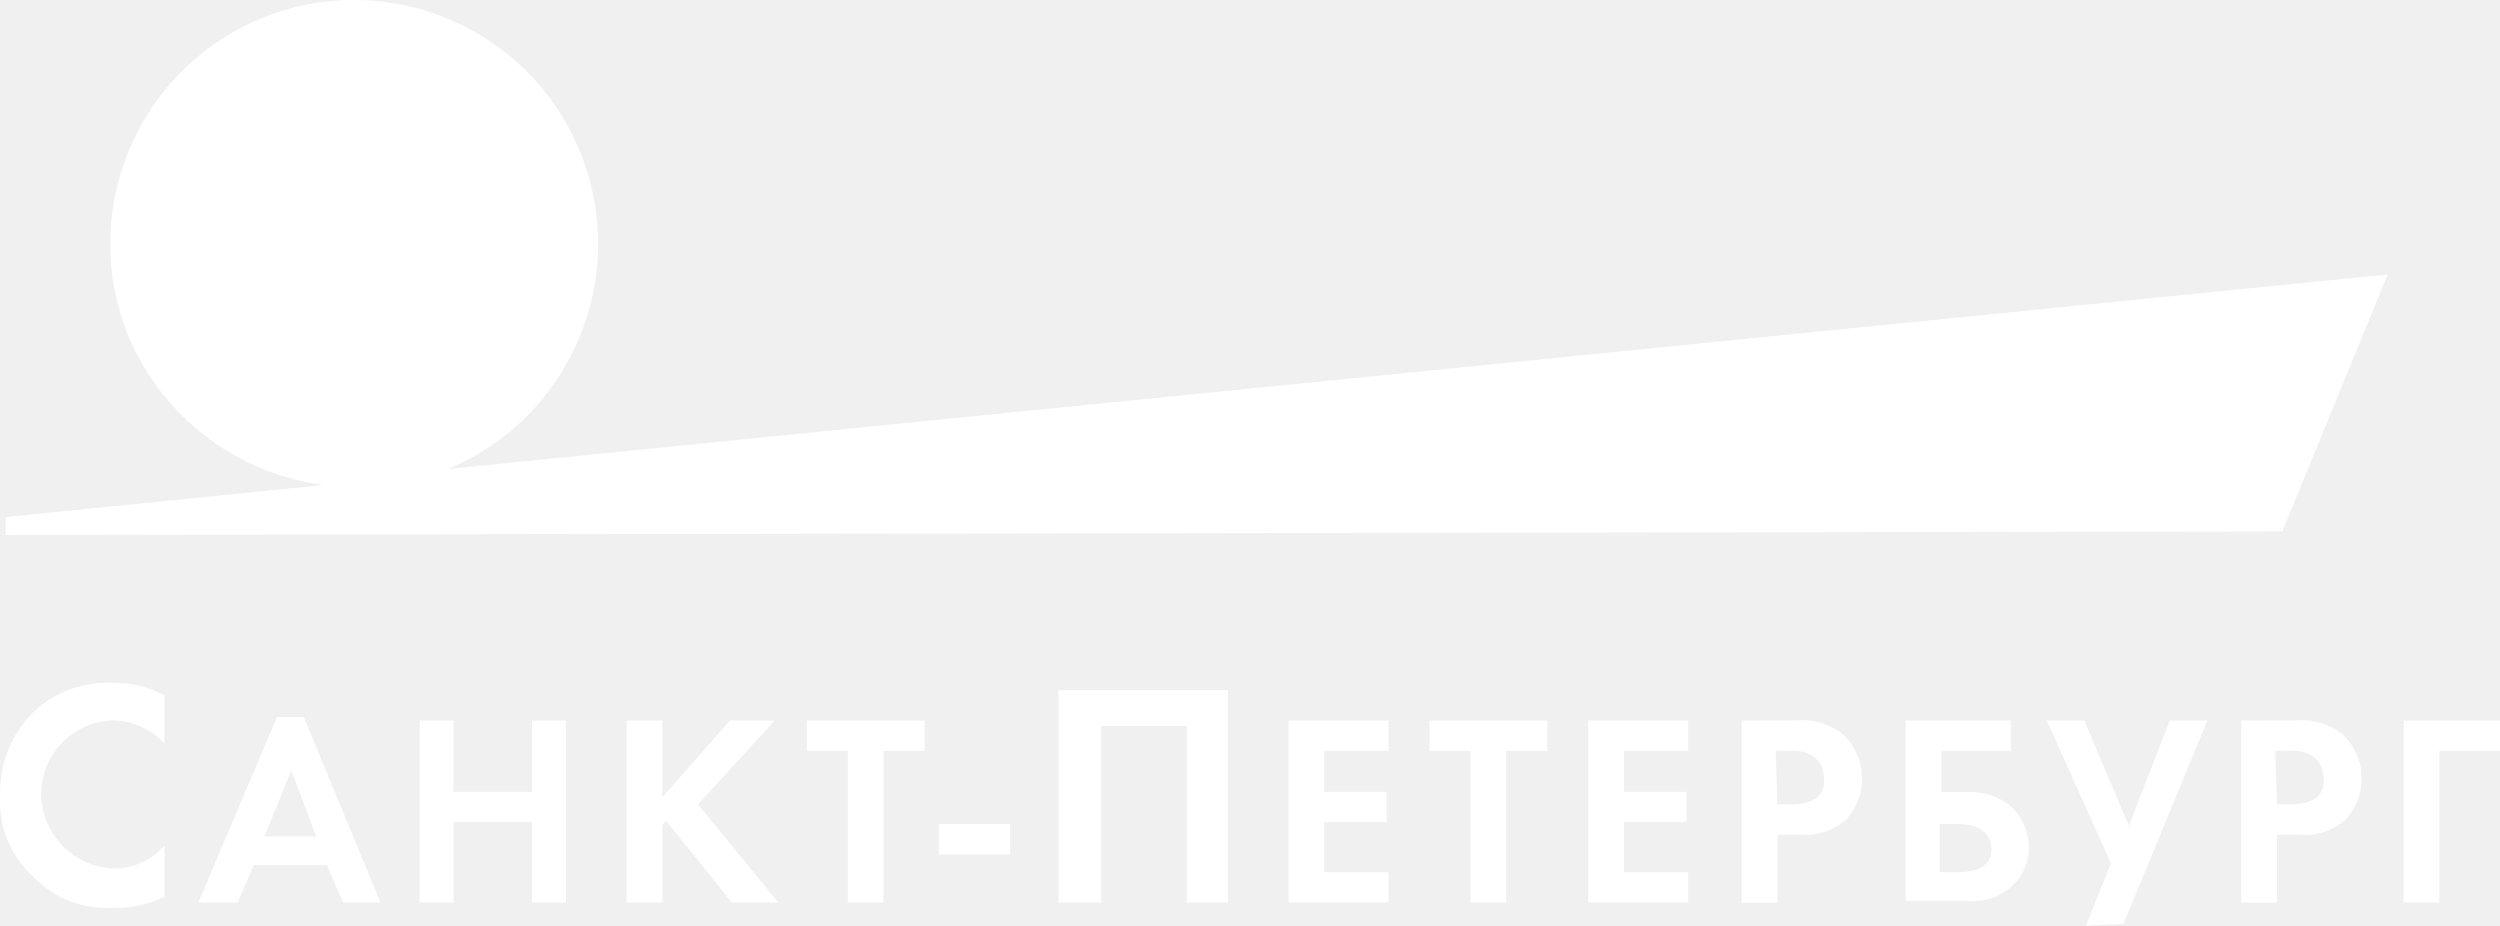
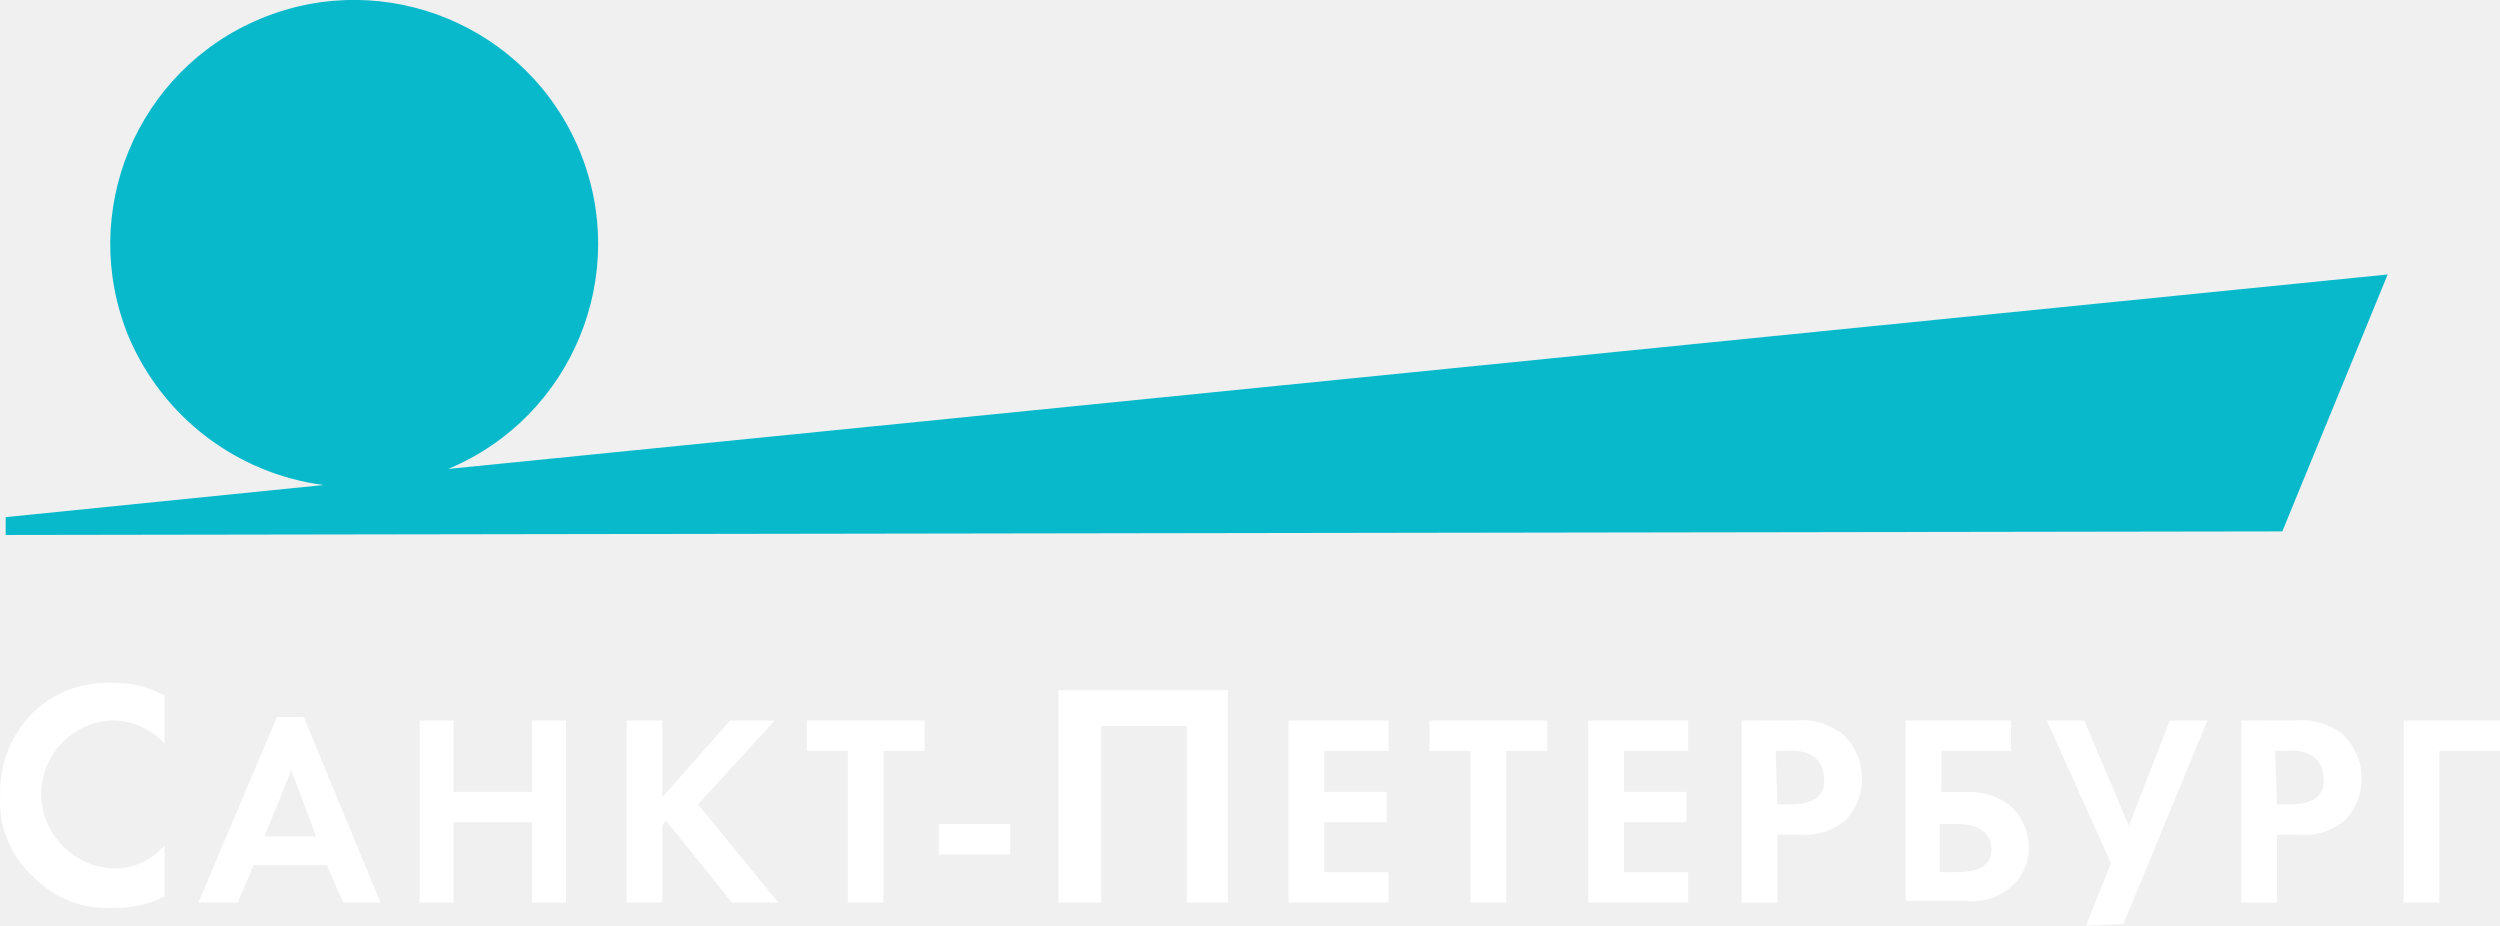
<svg xmlns="http://www.w3.org/2000/svg" id="Logo" width="140.01" height="51.843" version="1.1" viewBox="0 0 140.01 51.843">
-   <defs id="defs4">
-     <style id="style2">.cls-1,.cls-2{fill:#fff;}.cls-1{fill-opacity:0;}</style>
-   </defs>
  <g id="g4602" transform="translate(1.7207e-5 -8.157)" fill="#fff">
    <path id="path10" class="cls-2" d="m9.21 58.361c-0.893 0.449-1.899 0.67-2.9 0.641-1.643 0.093-3.247-0.526-4.4-1.7-1.305-1.161-2.005-2.857-1.9-4.6-0.059-1.765 0.632-3.472 1.9-4.7 1.19-1.106 2.777-1.683 4.4-1.6 1.011-0.018 2.009 0.223 2.9 0.7v2.7c-0.741-0.822-1.793-1.294-2.9-1.3-2.296 0.075-4.091 2.005-4 4.3 0.121 2.195 1.902 3.933 4.1 4 1.078-0.007 2.099-0.481 2.8-1.3z" />
    <path id="path12" class="cls-2" d="m17.71 55.004-1.4-3.7-1.5 3.7zm0.6 1.6h-4.1l-0.9 2.1h-2.2l4.4-10.391h1.5l4.3 10.391h-2.1z" />
    <path id="polygon14" transform="translate(.010287 4.094)" d="m29.786 50.111h-4.396v4.496h-1.899v-10.192h1.899v3.997h4.396v-3.997h1.899v10.192h-1.899z" />
    <path id="polygon16" transform="translate(.010287 4.094)" d="m37.28 50.011-0.2 0.3v4.296h-1.998v-10.192h1.998v4.297l3.797-4.297h2.499l-4.297 4.697 4.496 5.495h-2.598z" />
    <path id="polygon18" transform="translate(.010287 4.094)" d="m51.769 44.415v1.699h-2.298v8.493h-1.999v-8.493h-2.298v-1.699z" />
    <path id="polygon20" transform="translate(.010287 4.094)" d="m56.565 50.211h-3.997v1.699h3.997z" />
    <path id="polygon22" transform="translate(.010287 4.094)" d="m59.263 54.607v-11.89h9.493v11.89h-2.299v-9.892h-4.796v9.892z" />
    <path id="polygon24" transform="translate(.010287 4.094)" d="m74.151 52.909h3.598v1.698h-5.596v-10.192h5.596v1.699h-3.598v2.298h3.498v1.699h-3.498z" />
    <path id="polygon26" transform="translate(.010287 4.094)" d="m86.642 44.415v1.699h-2.298v8.493h-1.999v-8.493h-2.298v-1.699z" />
    <path id="polygon28" transform="translate(.010287 4.094)" d="m90.938 52.909h3.598v1.698h-5.596v-10.192h5.596v1.699h-3.598v2.298h3.498v1.699h-3.498z" />
    <path id="path30" class="cls-2" d="m99.542 53.206h0.8a2.764 2.764 0 0 0 1.3-0.3 1.146 1.146 0 0 0 0.5-1.2 1.424 1.424 0 0 0-0.6-1.2 2.229 2.229 0 0 0-1.4-0.3h-0.7zm1-4.7a3.764 3.764 0 0 1 2.7 0.8 3.414 3.414 0 0 1 0.2 4.7 3.46 3.46 0 0 1-2.6 0.9h-1.3v3.8h-2v-10.197z" />
    <path id="path32" class="cls-2" d="m108.73 57.003h0.9c1.6 0 1.9-0.7 1.9-1.3s-0.4-1.4-1.9-1.4h-1v2.7zm-2-8.494h5.895v1.7h-3.9v2.3h1.4a3.743 3.743 0 0 1 2.5 0.8 3.251 3.251 0 0 1 1 2.3 2.99 2.99 0 0 1-0.6 1.8 3.249 3.249 0 0 1-2.9 1.2h-3.4v-10.1z" />
    <path id="polygon34" transform="translate(.010287 4.094)" d="m123.61 44.415-4.697 11.391-2.098 0.1 1.399-3.497-3.597-7.994h2.098l2.498 5.896 2.298-5.896z" />
    <path id="path36" class="cls-2" d="m127.52 53.206h0.8a2.764 2.764 0 0 0 1.3-0.3 1.146 1.146 0 0 0 0.5-1.2 1.424 1.424 0 0 0-0.6-1.2 2.228 2.228 0 0 0-1.4-0.3h-0.7zm1-4.7a3.764 3.764 0 0 1 2.7 0.8 3.414 3.414 0 0 1 0.2 4.7 3.46 3.46 0 0 1-2.6 0.9h-1.3v3.8h-2v-10.197z" />
    <path id="polygon38" transform="translate(.010287 4.094)" d="m140 46.114h-3.397v8.493h-1.999v-10.192h5.396z" />
  </g>
  <path id="path40" class="cls-2" d="m25.1 26.263a13.659 13.659 0 1 0-17.89-7.394 13.821 13.821 0 0 0 10.9 8.294l-17.791 1.798v1l127.5-0.2 5.9-14.389z" fill="#08b9cb" />
</svg>
